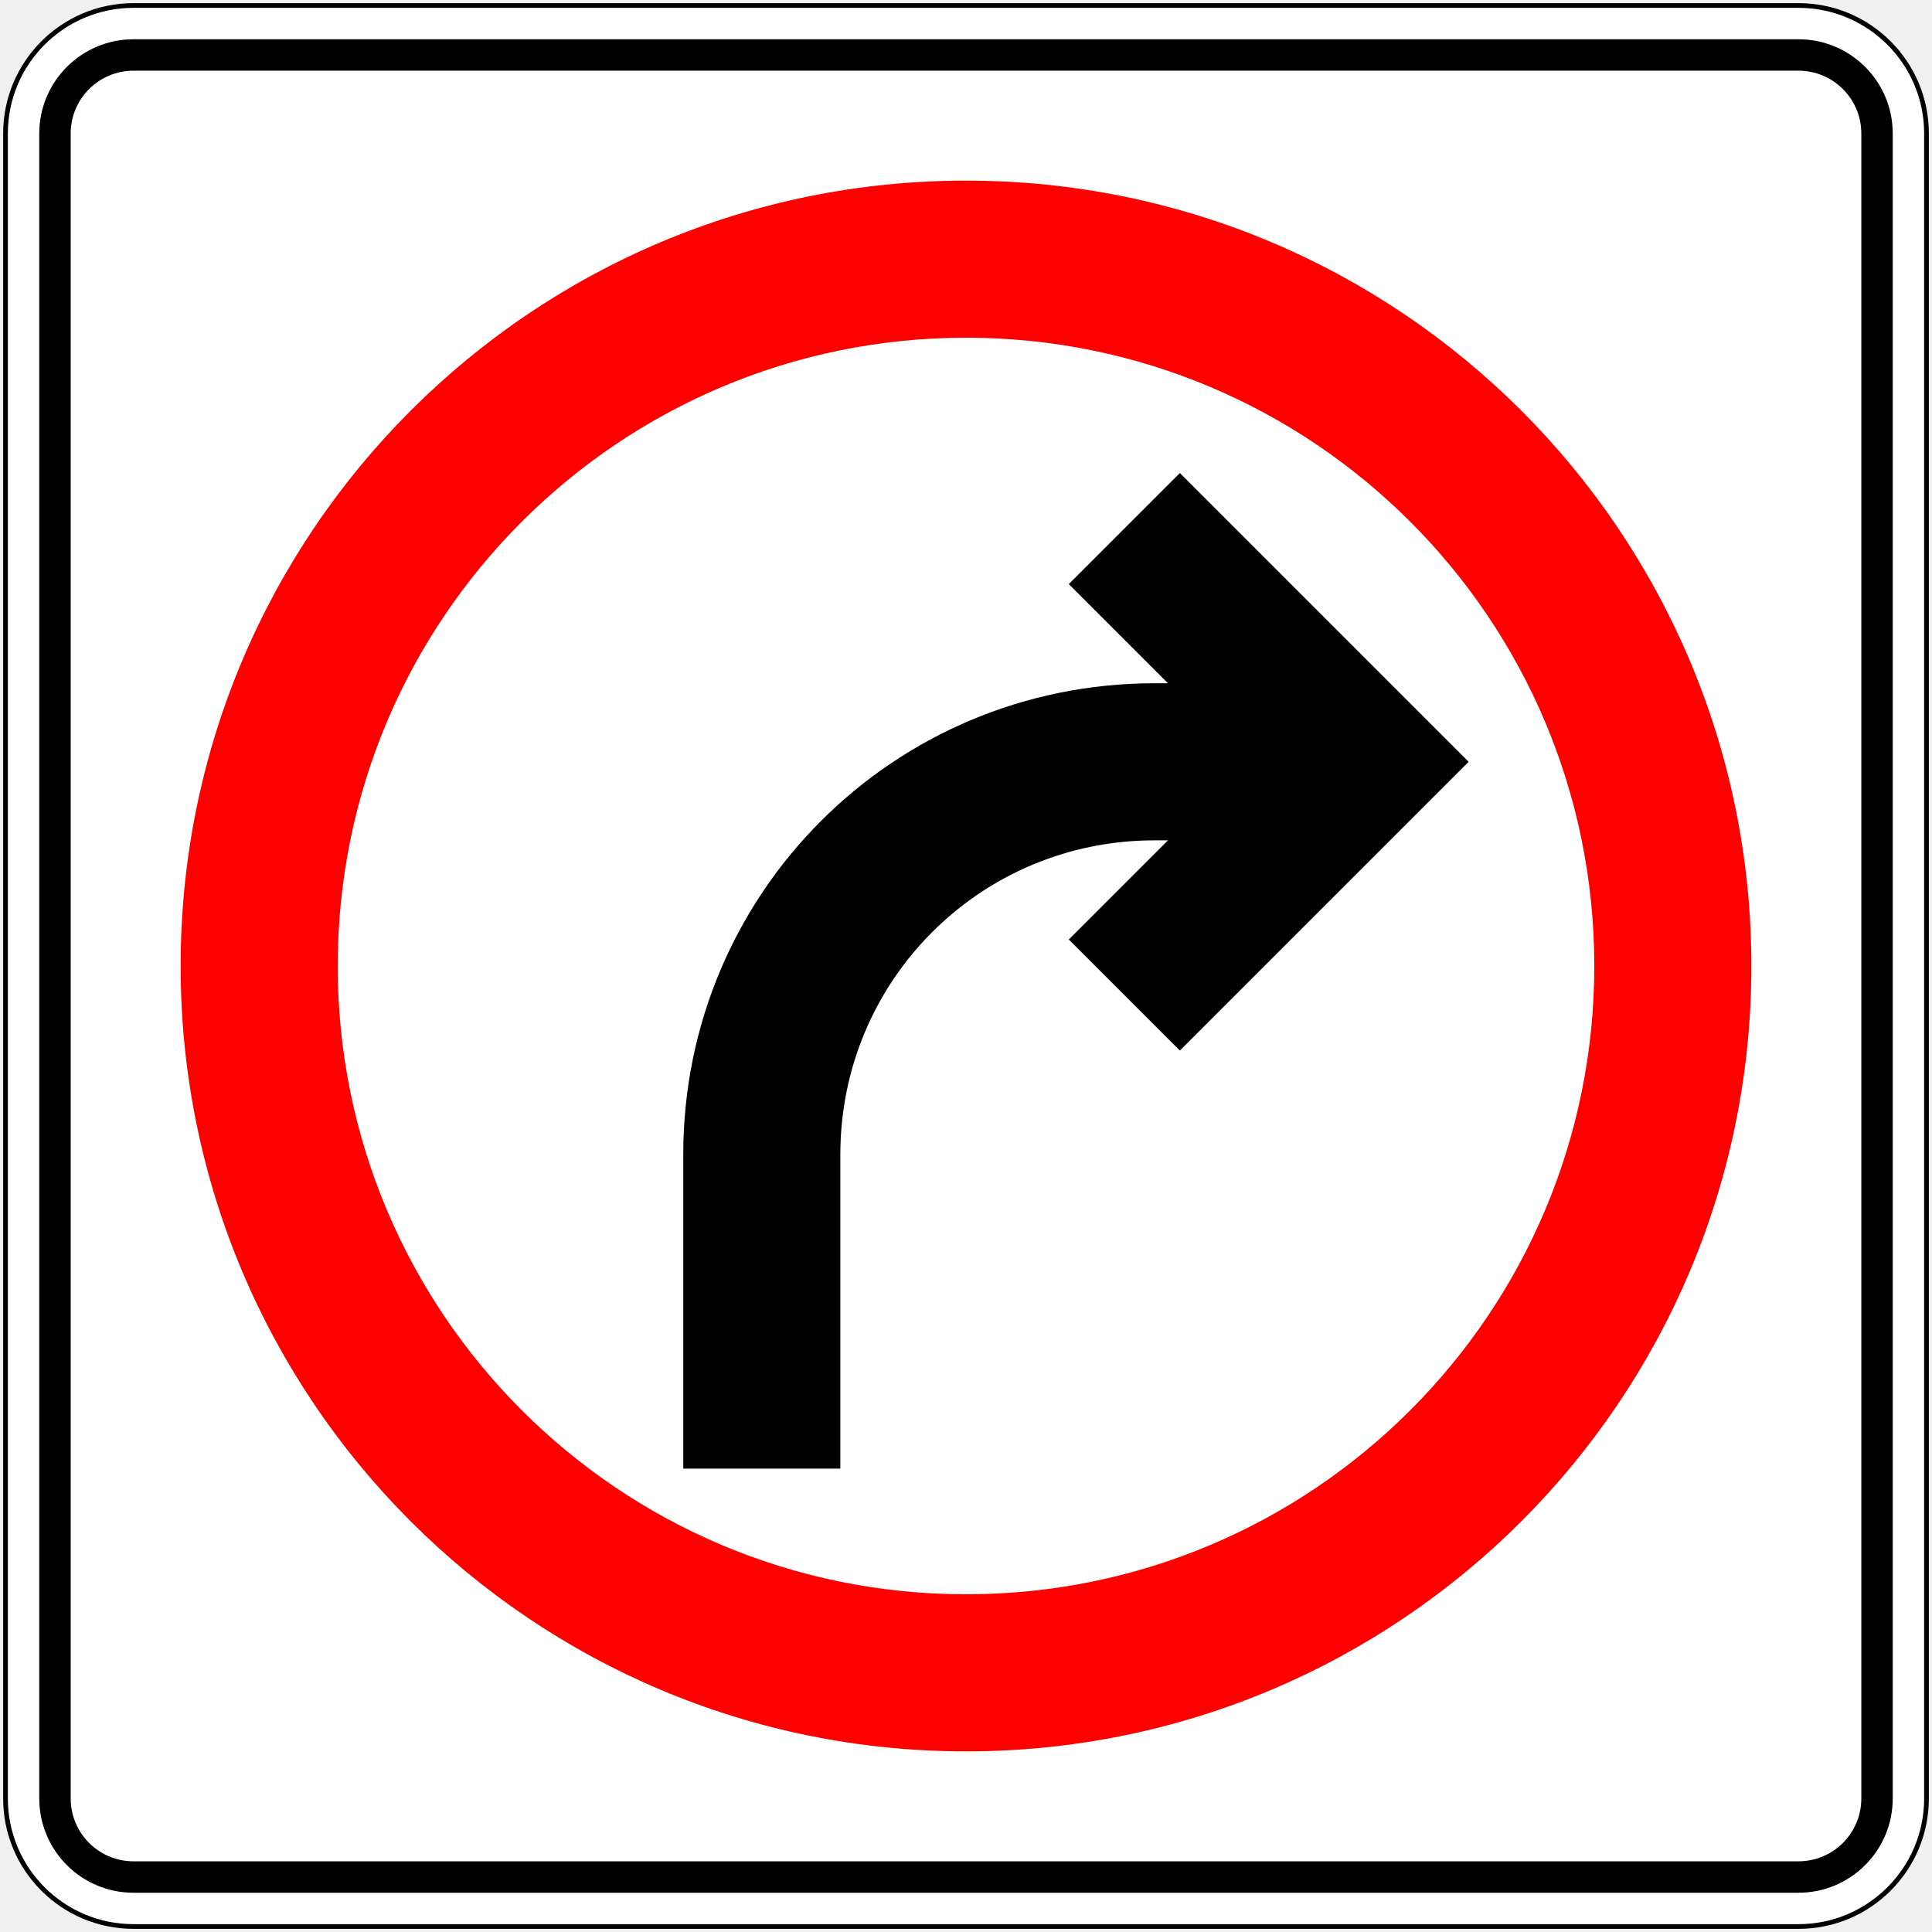
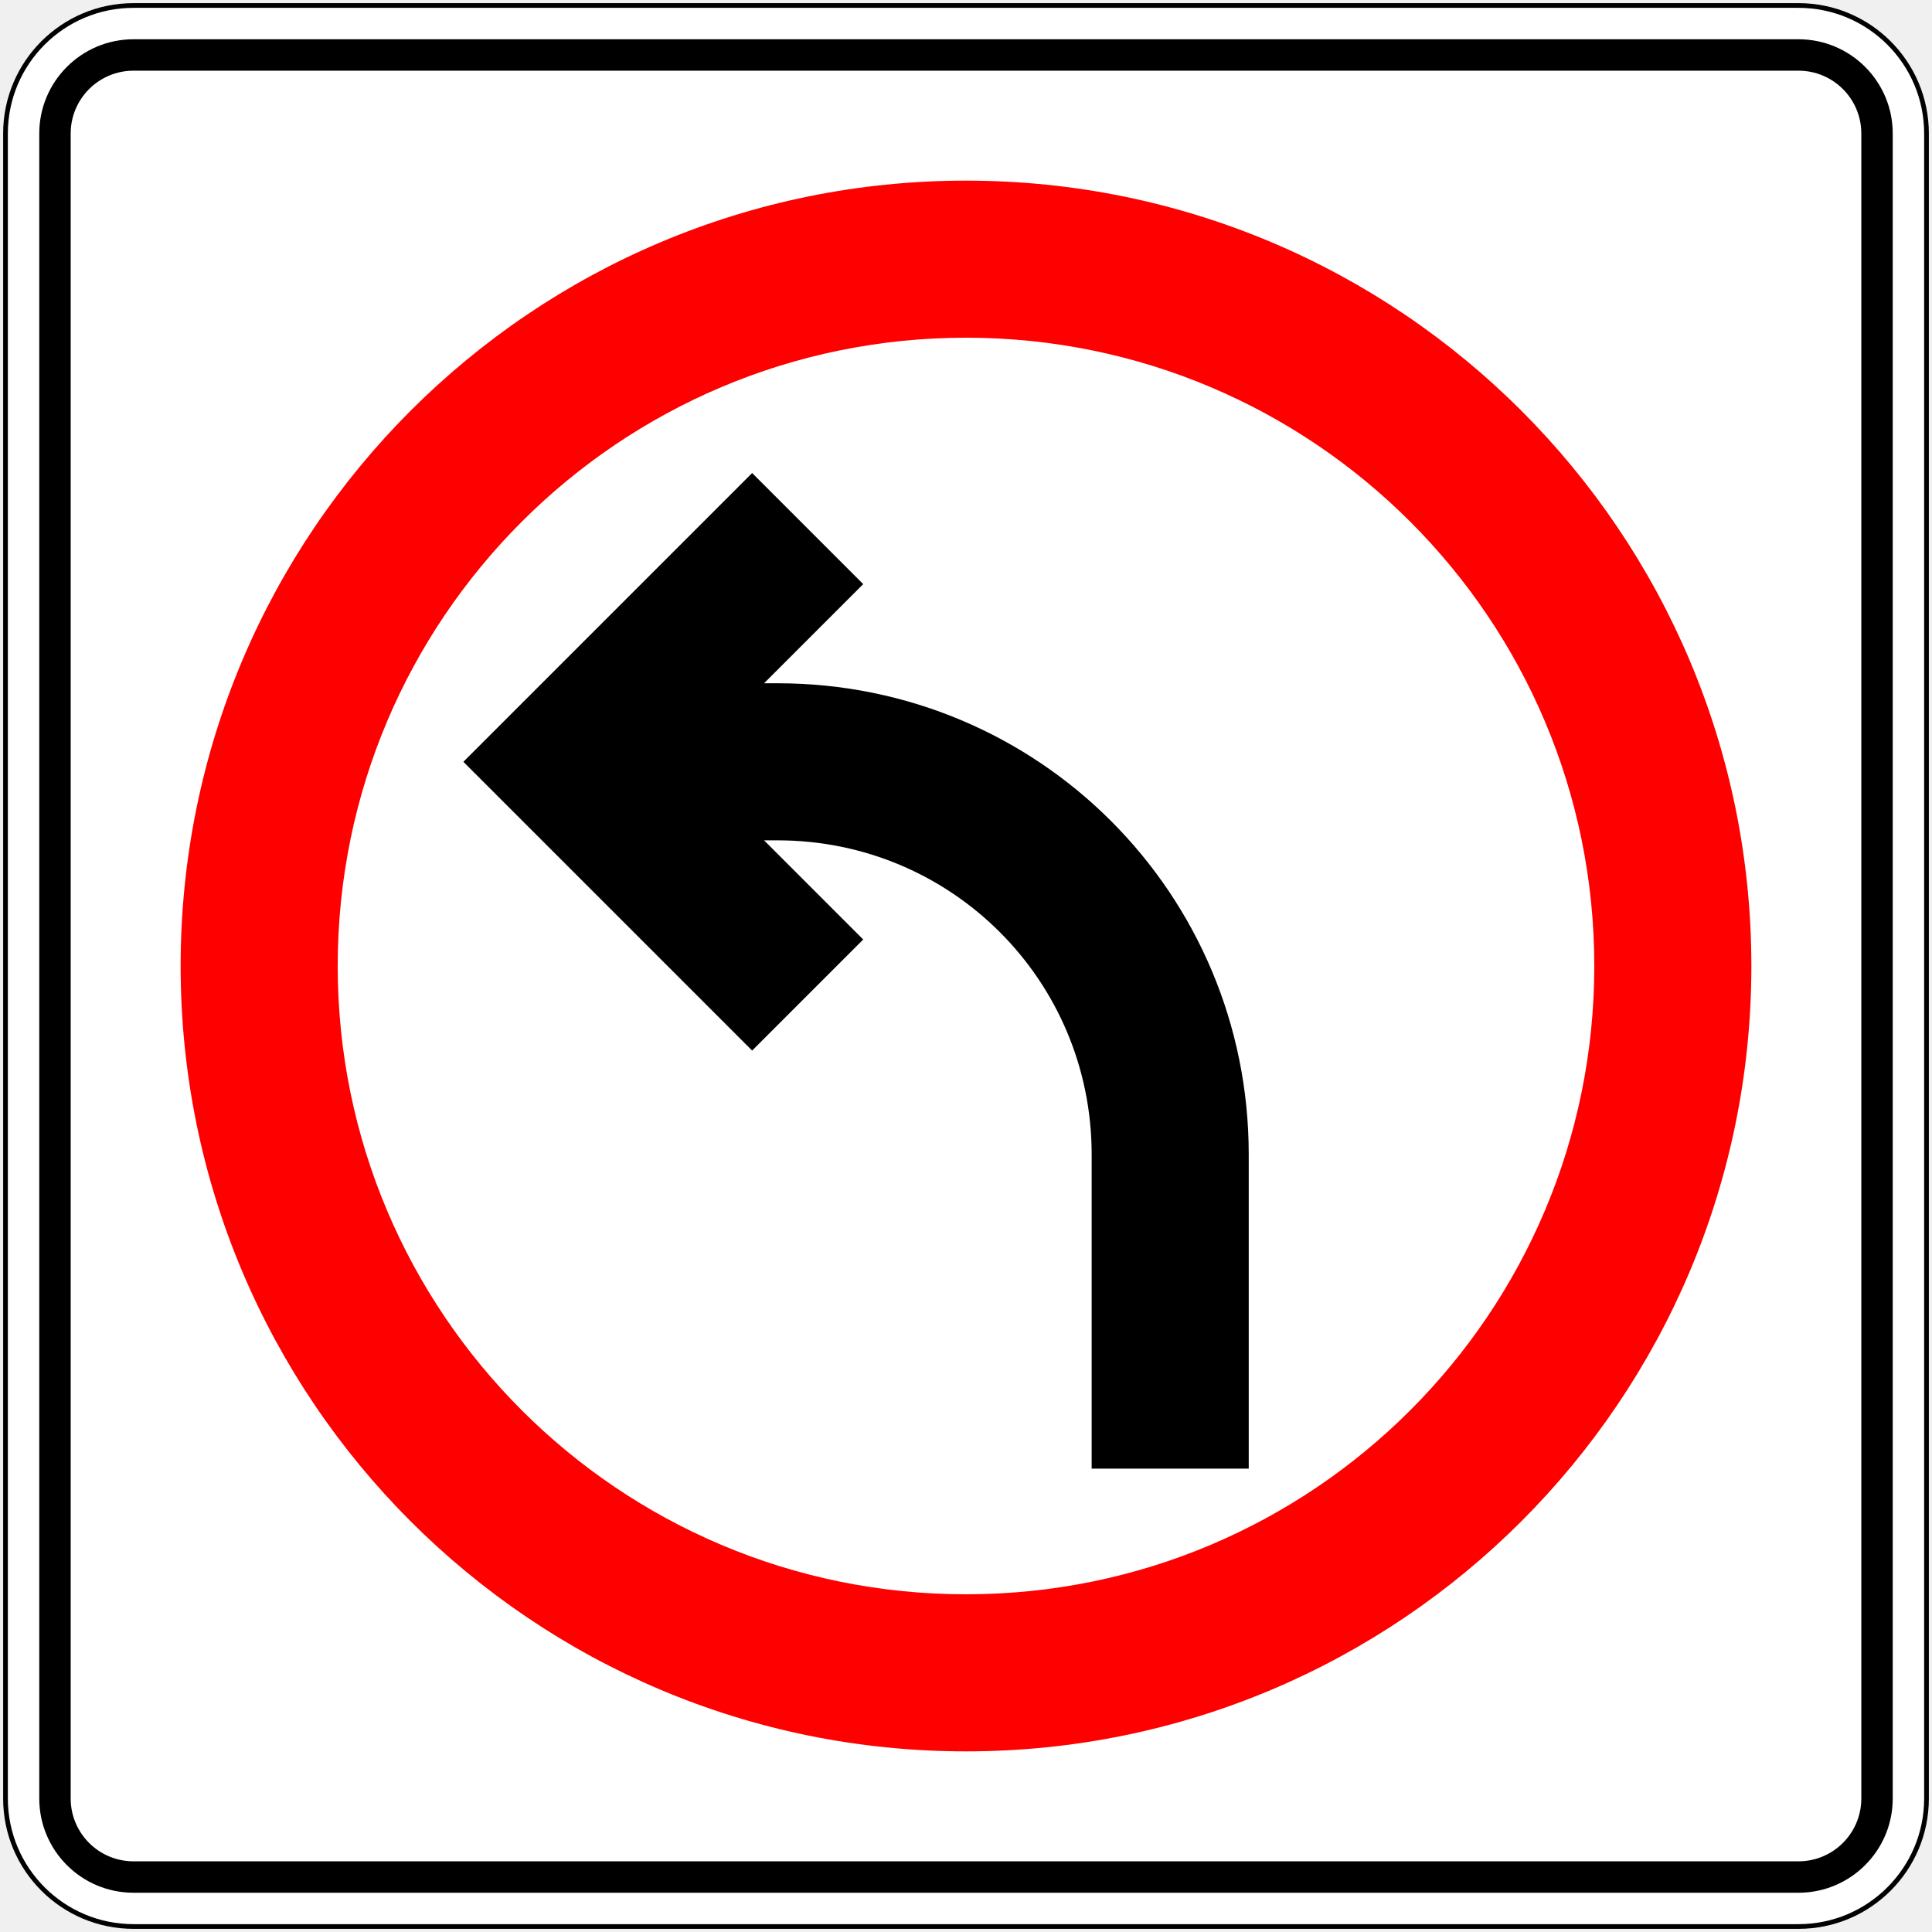
<svg xmlns="http://www.w3.org/2000/svg" width="615mm" height="615mm" viewBox="0 0 615 615" version="1.1" id="svg8">
  <defs id="defs2" />
  <g id="layer1" transform="translate(0,318)">
    <rect style="opacity:1;vector-effect:none;fill:#000000;fill-opacity:1;fill-rule:nonzero;stroke:none;stroke-width:5.318;stroke-linecap:square;stroke-linejoin:miter;stroke-miterlimit:7;stroke-dasharray:none;stroke-dashoffset:0;stroke-opacity:1" id="rect10" width="613" height="613" x="1" y="-317" rx="41.5" ry="41.5" />
    <rect ry="40" rx="40" y="-315.5" x="2.5" height="610" width="610" id="rect17" style="opacity:1;vector-effect:none;fill:#ffffff;fill-opacity:1;fill-rule:nonzero;stroke:none;stroke-width:5.292;stroke-linecap:square;stroke-linejoin:miter;stroke-miterlimit:7;stroke-dasharray:none;stroke-dashoffset:0;stroke-opacity:1" />
    <rect style="opacity:1;vector-effect:none;fill:#000000;fill-opacity:1;fill-rule:nonzero;stroke:none;stroke-width:5.118;stroke-linecap:square;stroke-linejoin:miter;stroke-miterlimit:7;stroke-dasharray:none;stroke-dashoffset:0;stroke-opacity:1" id="rect19" width="590" height="590" x="12.5" y="-305.5" rx="30" ry="30" />
    <rect style="opacity:1;vector-effect:none;fill:#ffffff;fill-opacity:1;fill-rule:nonzero;stroke:none;stroke-width:4.945;stroke-linecap:square;stroke-linejoin:miter;stroke-miterlimit:7;stroke-dasharray:none;stroke-dashoffset:0;stroke-opacity:1" id="rect21" width="570" height="570" x="22.5" y="-295.5" rx="20" ry="20" />
    <circle style="opacity:1;vector-effect:none;fill:#ff0000;fill-opacity:1;fill-rule:nonzero;stroke:none;stroke-width:5.843;stroke-linecap:square;stroke-linejoin:miter;stroke-miterlimit:7;stroke-dasharray:none;stroke-dashoffset:0;stroke-opacity:1" id="path41" cx="307.5" cy="-10.5" r="250" />
    <circle cy="-10.5" cx="307.5" id="circle43" style="opacity:1;vector-effect:none;fill:#ffffff;fill-opacity:1;fill-rule:nonzero;stroke:none;stroke-width:4.674;stroke-linecap:square;stroke-linejoin:miter;stroke-miterlimit:7;stroke-dasharray:none;stroke-dashoffset:0;stroke-opacity:1" r="200" />
-     <path id="path45" d="M 217.5,149.5 V 49.5 c 0,-83.1 66.9,-150 150,-150 h 53.552 v 50 h -53.552 c -55.4,0 -100,44.6 -100,100 V 149.5 Z" style="opacity:1;vector-effect:none;fill:#000000;fill-opacity:1;fill-rule:nonzero;stroke:none;stroke-width:6.627;stroke-linecap:square;stroke-linejoin:miter;stroke-miterlimit:7;stroke-dasharray:none;stroke-dashoffset:0;stroke-opacity:1" />
-     <path id="path96" d="m 371.789,-100.5 -31.569,-31.569 35.355,-35.355 91.924,91.924 -91.924,91.924 -35.355,-35.355 31.569,-31.569 z" style="opacity:1;vector-effect:none;fill:#000000;fill-opacity:1;fill-rule:nonzero;stroke:none;stroke-width:2.053;stroke-linecap:square;stroke-linejoin:miter;stroke-miterlimit:7;stroke-dasharray:none;stroke-dashoffset:0;stroke-opacity:1" />
+     <path id="path45" d="M 397.5,149.5 V 49.5 c 0,-83.1 -66.9,-150 -150,-150 h -53.552 v 50 h 53.552 c 55.4,0 100,44.6 100,100 V 149.5 Z" style="opacity:1;vector-effect:none;fill:#000000;fill-opacity:1;fill-rule:nonzero;stroke:none;stroke-width:6.627;stroke-linecap:square;stroke-linejoin:miter;stroke-miterlimit:7;stroke-dasharray:none;stroke-dashoffset:0;stroke-opacity:1" />
+     <path id="path96" d="m 243.211,-100.5 31.569,-31.569 -35.355,-35.355 -91.924,91.924 91.924,91.924 35.355,-35.355 -31.569,-31.569 z" style="opacity:1;vector-effect:none;fill:#000000;fill-opacity:1;fill-rule:nonzero;stroke:none;stroke-width:2.053;stroke-linecap:square;stroke-linejoin:miter;stroke-miterlimit:7;stroke-dasharray:none;stroke-dashoffset:0;stroke-opacity:1" />
  </g>
</svg>
